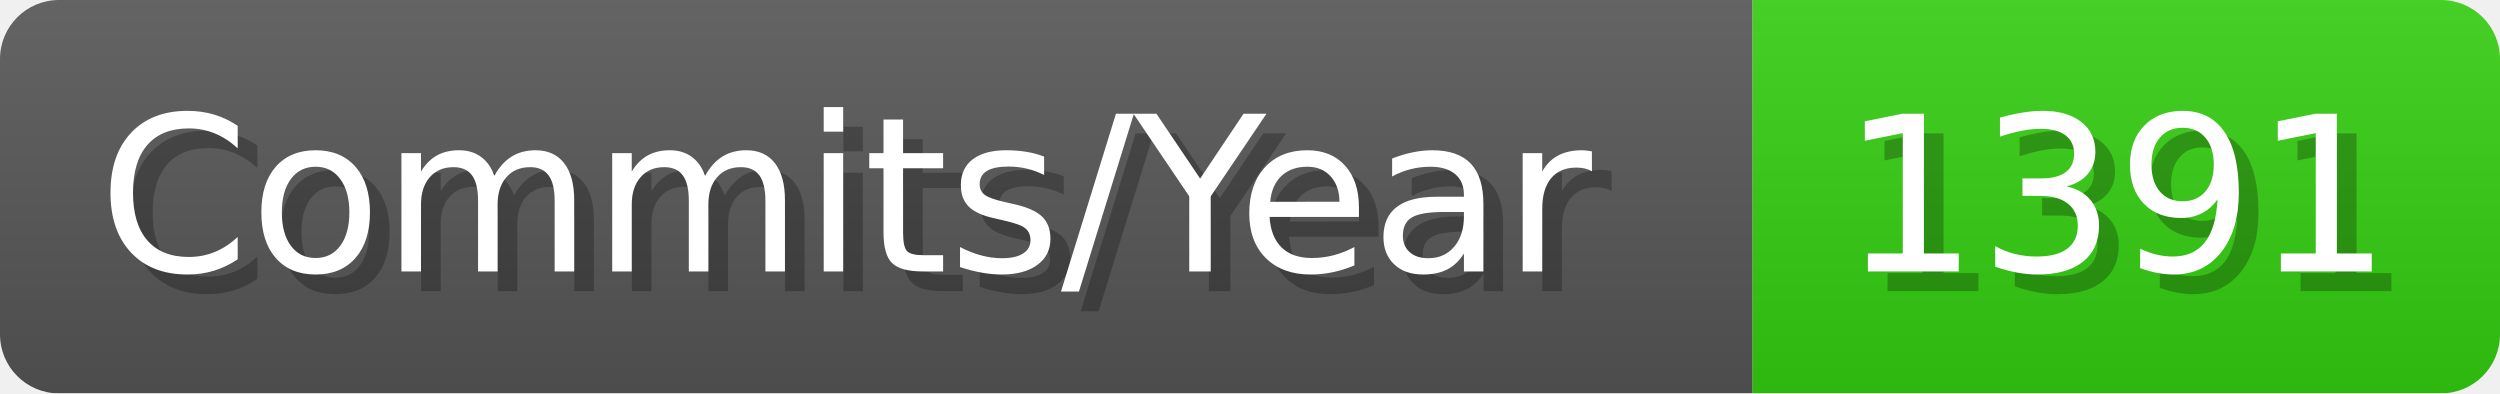
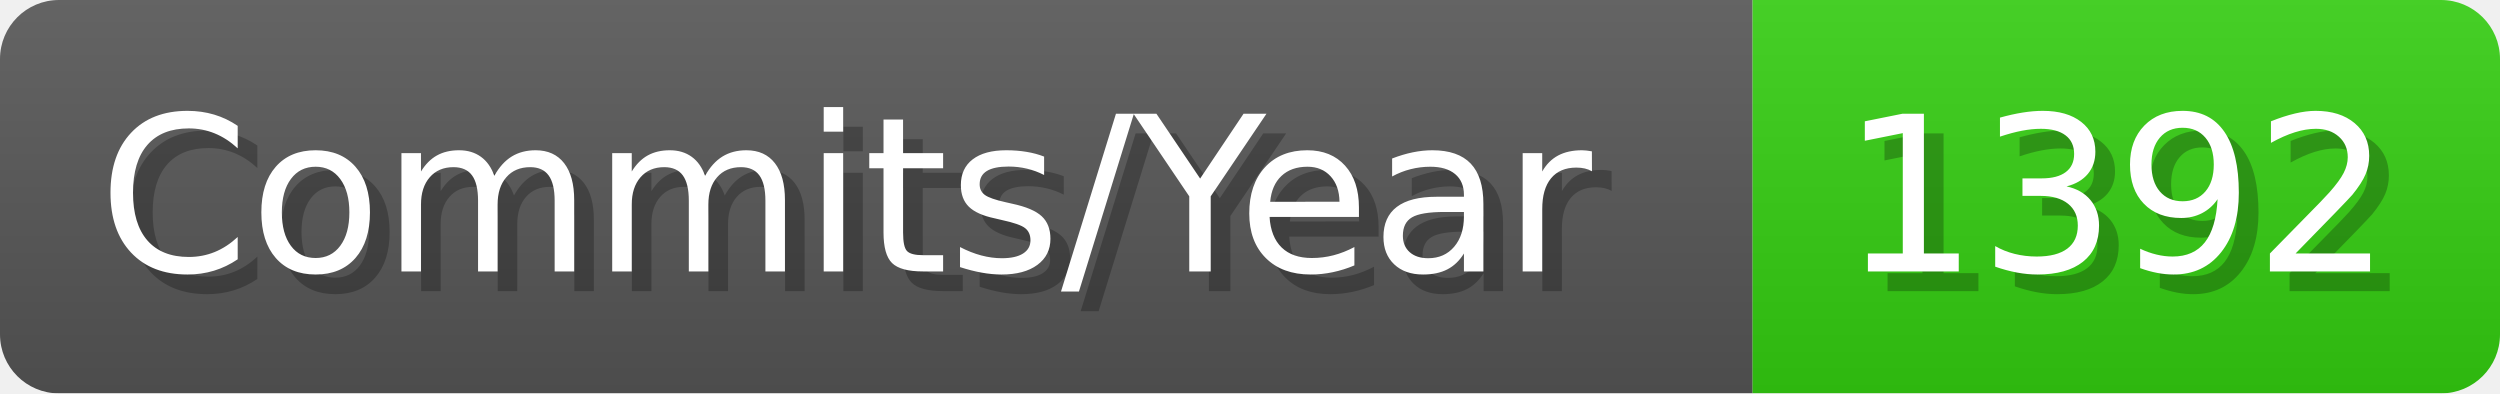
- <svg xmlns="http://www.w3.org/2000/svg" width="127.1" height="20" viewBox="0 0 1271 200" role="img" aria-label="Commits/Year: 1391">
+ <svg xmlns="http://www.w3.org/2000/svg" width="127.1" height="20" viewBox="0 0 1271 200" role="img" aria-label="Commits/Year: 1392">
  <linearGradient id="aUPdi" x2="0" y2="100%">
    <stop offset="0" stop-opacity=".1" stop-color="#EEE" />
    <stop offset="1" stop-opacity=".1" />
  </linearGradient>
  <mask id="WfAiQ">
    <rect width="1271" height="200" rx="30" fill="#FFF" />
  </mask>
  <g mask="url(#WfAiQ)">
    <rect width="891" height="200" fill="#555" />
    <rect width="380" height="200" fill="#3C1" x="891" />
    <rect width="1271" height="200" fill="url(#aUPdi)" />
  </g>
  <g aria-hidden="true" fill="#fff" text-anchor="start" font-family="Verdana,DejaVu Sans,sans-serif" font-size="110">
    <text x="60" y="148" textLength="791" fill="#000" opacity="0.25">Commits/Year</text>
    <text x="50" y="138" textLength="791">Commits/Year</text>
-     <text x="946" y="148" textLength="280" fill="#000" opacity="0.25">1391</text>
-     <text x="936" y="138" textLength="280">1391</text>
+     <text x="946" y="148" textLength="280" fill="#000" opacity="0.25">1392</text>
+     <text x="936" y="138" textLength="280">1392</text>
  </g>
</svg>
